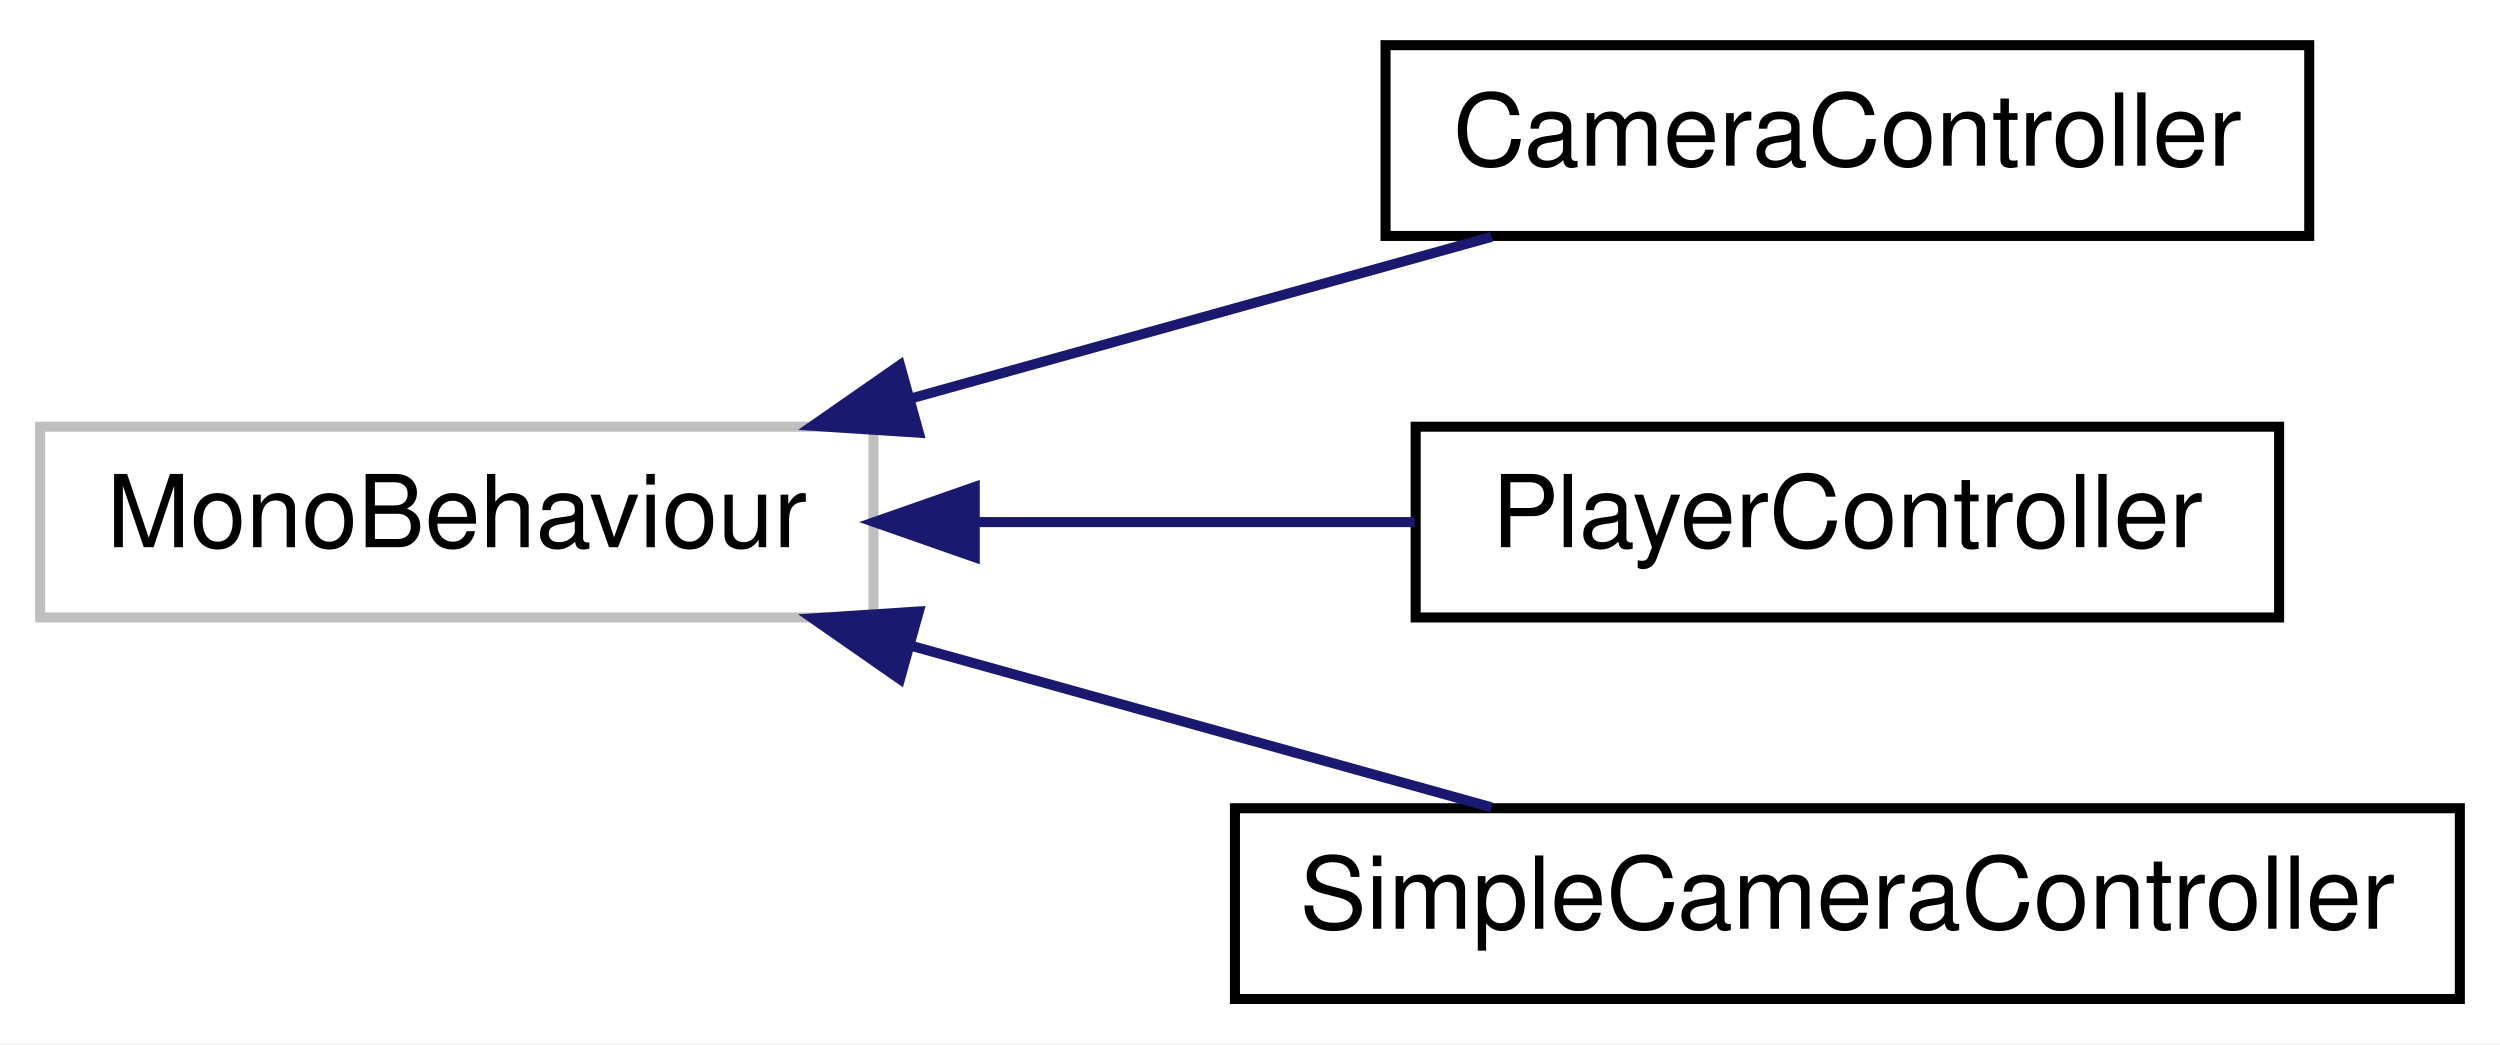
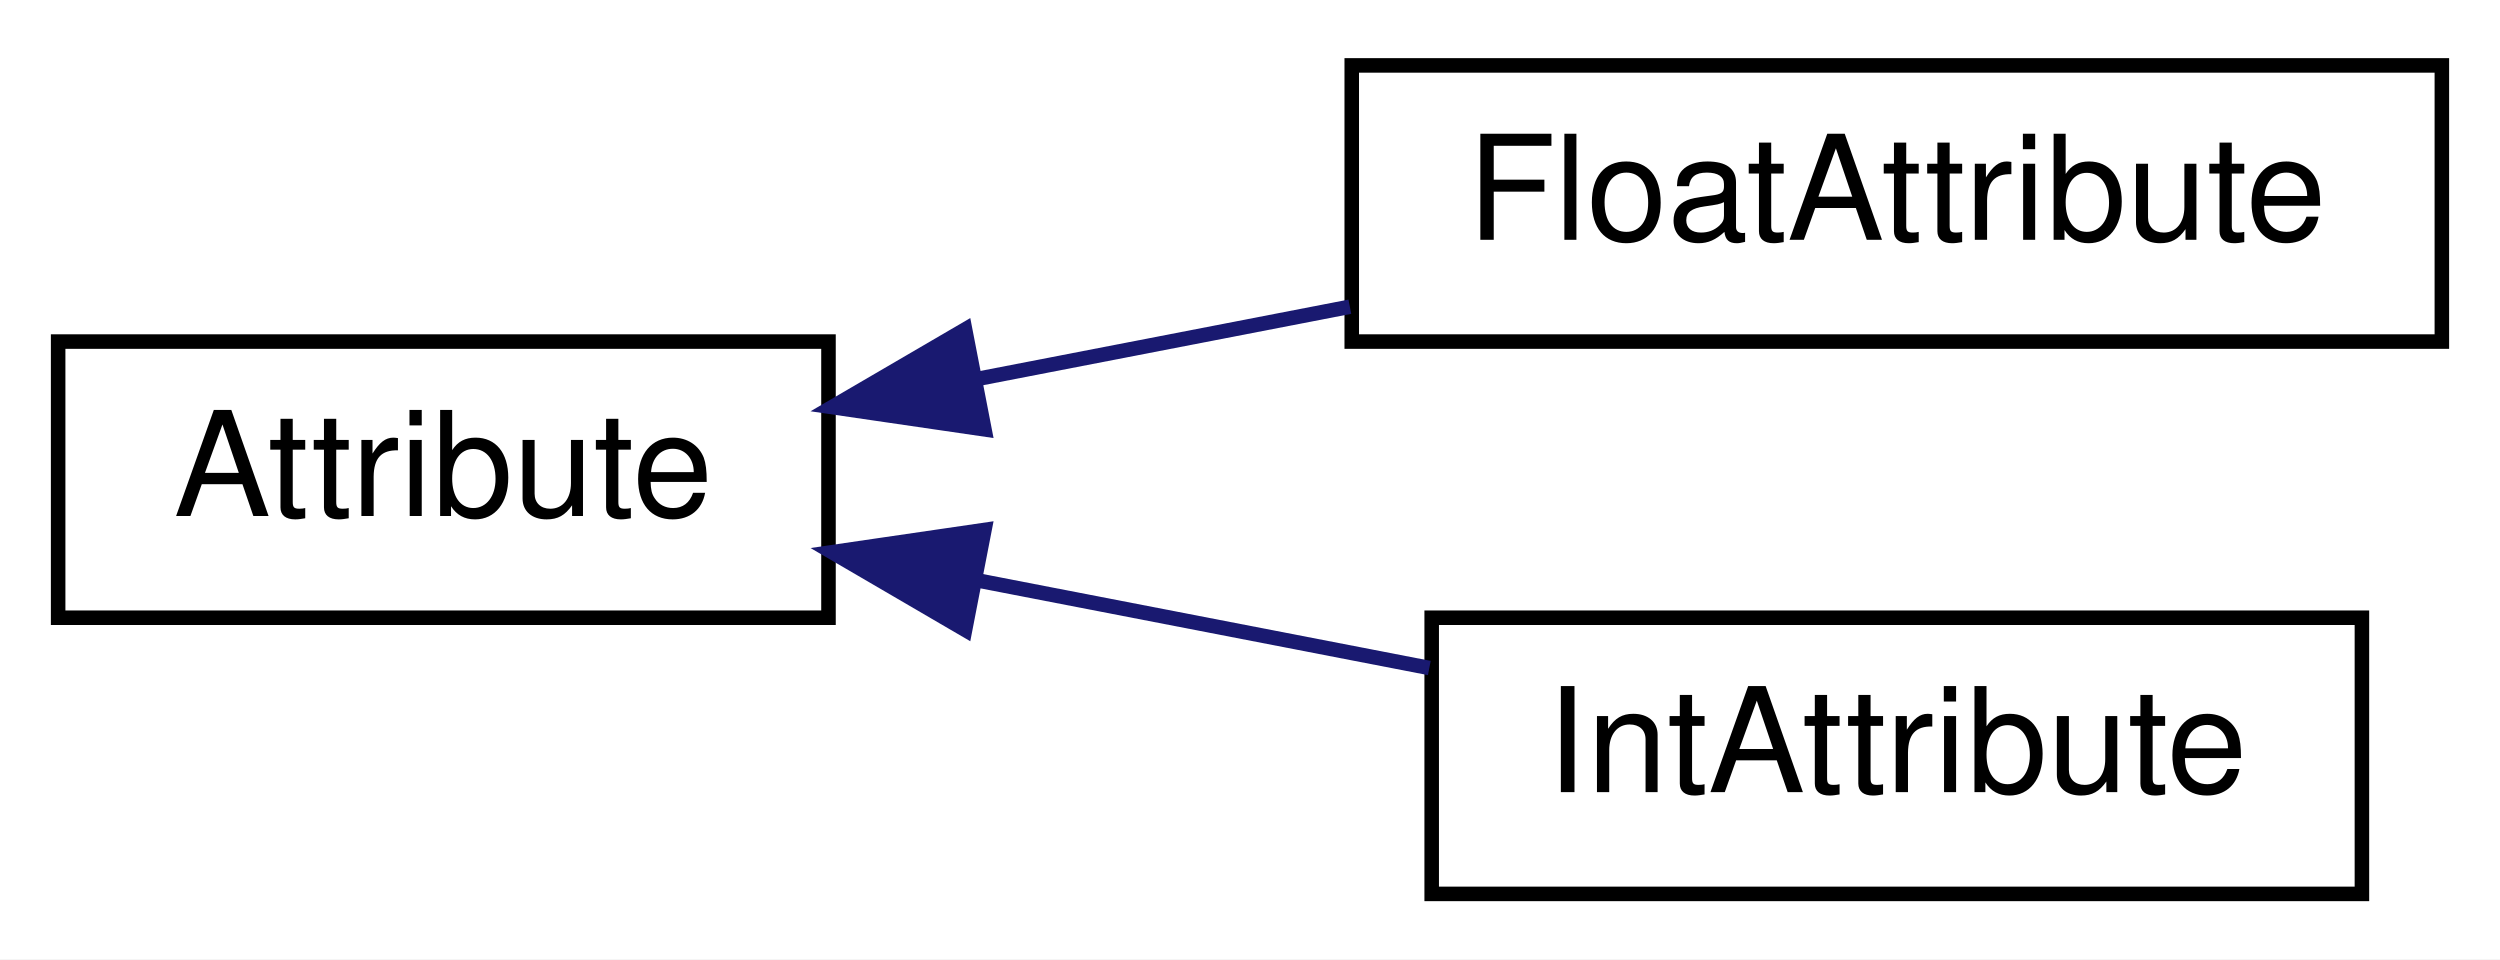
- <svg xmlns="http://www.w3.org/2000/svg" xmlns:xlink="http://www.w3.org/1999/xlink" width="249pt" height="104pt" viewBox="0.00 0.00 249.00 104.00">
-   <g id="graph0" class="graph" transform="scale(1 1) rotate(0) translate(4 100)">
-     <polygon fill="white" stroke="none" points="-4,4 -4,-100 245,-100 245,4 -4,4" />
+ <svg xmlns="http://www.w3.org/2000/svg" xmlns:xlink="http://www.w3.org/1999/xlink" width="172pt" height="66pt" viewBox="0.00 0.00 172.00 66.00">
+   <g id="graph0" class="graph" transform="scale(1 1) rotate(0) translate(4 62)">
+     <polygon fill="white" stroke="none" points="-4,4 -4,-62 168,-62 168,4 -4,4" />
    <g id="node1" class="node">
      <g id="a_node1">
-         <a xlink:title=" ">
-           <polygon fill="white" stroke="#bfbfbf" points="0,-38.5 0,-57.5 83,-57.5 83,-38.5 0,-38.5" />
-           <text text-anchor="middle" x="41.5" y="-45.5" font-family="Helvetica,sans-Serif" font-size="10.00">MonoBehaviour</text>
+         <a xlink:href="class_attribute.html" target="_top" xlink:title="Attribute">
+           <polygon fill="white" stroke="black" points="0,-19.5 0,-38.5 53,-38.5 53,-19.5 0,-19.5" />
+           <text text-anchor="middle" x="26.5" y="-26.5" font-family="Helvetica,sans-Serif" font-size="10.00">Attribute</text>
        </a>
      </g>
    </g>
    <g id="node2" class="node">
      <g id="a_node2">
-         <a xlink:href="class_camera_controller.html" target="_top" xlink:title=" ">
-           <polygon fill="white" stroke="black" points="134,-76.5 134,-95.5 226,-95.5 226,-76.5 134,-76.5" />
-           <text text-anchor="middle" x="180" y="-83.5" font-family="Helvetica,sans-Serif" font-size="10.00">CameraController</text>
+         <a xlink:href="class_float_attribute.html" target="_top" xlink:title="Variant of an Attribute expecting and returning float values. ">
+           <polygon fill="white" stroke="black" points="89,-38.5 89,-57.5 164,-57.5 164,-38.5 89,-38.5" />
+           <text text-anchor="middle" x="126.5" y="-45.5" font-family="Helvetica,sans-Serif" font-size="10.00">FloatAttribute</text>
        </a>
      </g>
    </g>
    <g id="edge1" class="edge">
-       <path fill="none" stroke="midnightblue" d="M86.749,-60.318C105.503,-65.539 127.028,-71.532 144.566,-76.414" />
-       <polygon fill="midnightblue" stroke="midnightblue" points="87.517,-56.899 76.945,-57.589 85.64,-63.643 87.517,-56.899" />
+       <path fill="none" stroke="midnightblue" d="M63.117,-35.905C71.498,-37.53 80.445,-39.265 88.869,-40.898" />
+       <polygon fill="midnightblue" stroke="midnightblue" points="63.732,-32.459 53.248,-33.992 62.399,-39.331 63.732,-32.459" />
    </g>
    <g id="node3" class="node">
      <g id="a_node3">
-         <a xlink:href="class_player_controller.html" target="_top" xlink:title=" ">
-           <polygon fill="white" stroke="black" points="137,-38.5 137,-57.5 223,-57.5 223,-38.5 137,-38.5" />
-           <text text-anchor="middle" x="180" y="-45.5" font-family="Helvetica,sans-Serif" font-size="10.00">PlayerController</text>
+         <a xlink:href="class_int_attribute.html" target="_top" xlink:title="Variant of an Attribute expecting and returning int values. ">
+           <polygon fill="white" stroke="black" points="94.5,-0.5 94.5,-19.5 158.5,-19.5 158.5,-0.5 94.5,-0.5" />
+           <text text-anchor="middle" x="126.5" y="-7.5" font-family="Helvetica,sans-Serif" font-size="10.00">IntAttribute</text>
        </a>
      </g>
    </g>
    <g id="edge2" class="edge">
-       <path fill="none" stroke="midnightblue" d="M93.306,-48C107.665,-48 123.129,-48 136.914,-48" />
-       <polygon fill="midnightblue" stroke="midnightblue" points="93.085,-44.5 83.085,-48 93.085,-51.5 93.085,-44.5" />
-     </g>
-     <g id="node4" class="node">
-       <g id="a_node4">
-         <a xlink:href="class_unity_template_projects_1_1_simple_camera_controller.html" target="_top" xlink:title=" ">
-           <polygon fill="white" stroke="black" points="119,-0.5 119,-19.5 241,-19.5 241,-0.5 119,-0.5" />
-           <text text-anchor="middle" x="180" y="-7.5" font-family="Helvetica,sans-Serif" font-size="10.00">SimpleCameraController</text>
-         </a>
-       </g>
-     </g>
-     <g id="edge3" class="edge">
-       <path fill="none" stroke="midnightblue" d="M86.749,-35.682C105.503,-30.461 127.028,-24.468 144.566,-19.586" />
-       <polygon fill="midnightblue" stroke="midnightblue" points="85.64,-32.357 76.945,-38.411 87.517,-39.101 85.64,-32.357" />
+       <path fill="none" stroke="midnightblue" d="M63.117,-22.095C73.34,-20.113 84.404,-17.968 94.337,-16.042" />
+       <polygon fill="midnightblue" stroke="midnightblue" points="62.399,-18.669 53.248,-24.008 63.732,-25.541 62.399,-18.669" />
    </g>
  </g>
</svg>
